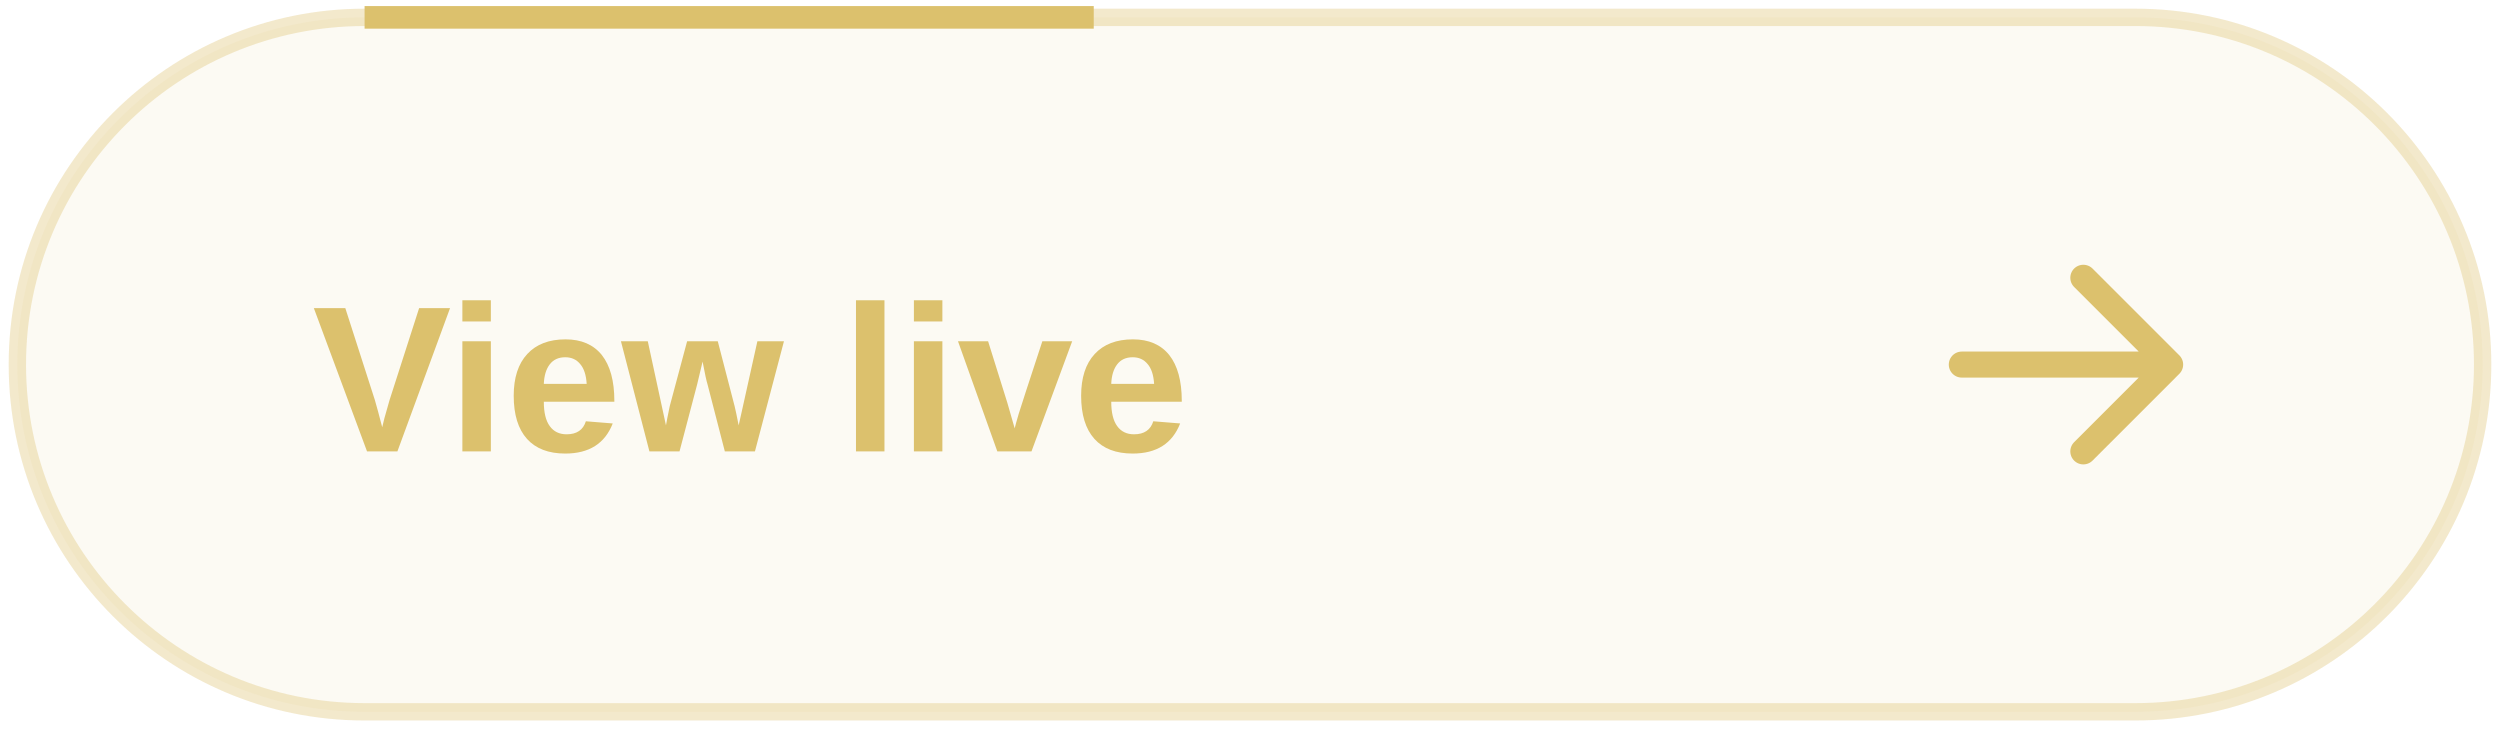
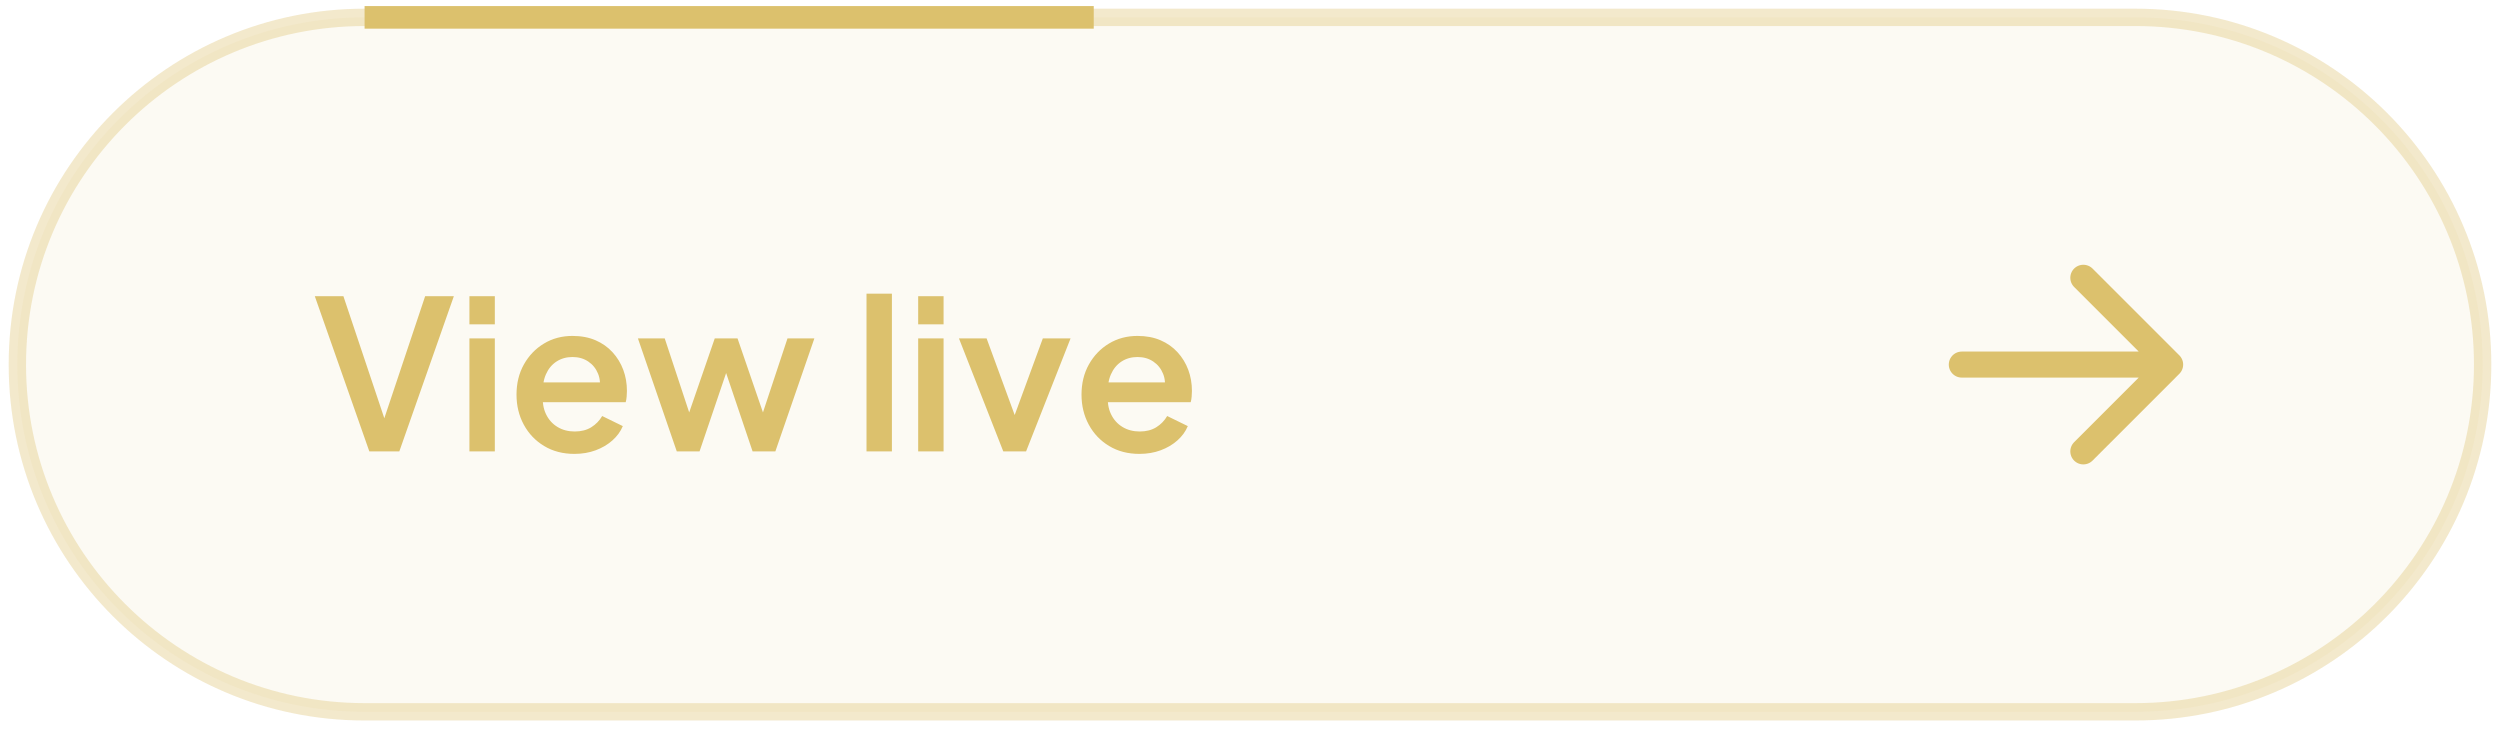
<svg xmlns="http://www.w3.org/2000/svg" width="144" height="42" viewBox="0 0 144 42" role="img">
  <style>@keyframes flow{to{stroke-dashoffset:-400}}@keyframes arrow{0%,60%,100%{transform:translateX(0)}75%{transform:translateX(3px)}}.edge{animation:flow 10s linear infinite}.arrow{animation:arrow 5s ease-in-out infinite}@media(prefers-reduced-motion:reduce){*{animation:none!important}}</style>
  <rect x="1" y="1" width="142" height="40" rx="20" fill="#DCC16D" fill-opacity=".08" stroke="#DCC16D" stroke-opacity=".35" />
  <rect class="edge" x="1" y="1" width="142" height="40" rx="20" fill="none" stroke="#DCC16D" stroke-width="1.3" stroke-dasharray="42 358" />
-   <text x="18" y="26" font-family="Segoe UI,Arial,sans-serif" font-size="12" font-weight="650" fill="#DCC16D">View live</text>
+   <g fill="#DCC16D" aria-label="View live">
+     <path d="M21.273 26.0 18.132 17.06H19.78L22.3 24.578H21.974L24.489 17.06H26.142L23.001 26.0ZM27.039 26.0V19.493H28.502V26.0ZM27.039 18.68V17.06H28.502V18.68ZM33.086 26.144Q32.096 26.144 31.343 25.691Q30.591 25.238 30.171 24.462Q29.751 23.687 29.751 22.73Q29.751 21.75 30.178 20.989Q30.605 20.228 31.333 19.788Q32.061 19.349 32.974 19.349Q33.723 19.349 34.303 19.599Q34.883 19.85 35.285 20.292Q35.688 20.733 35.9 21.302Q36.111 21.87 36.111 22.514Q36.111 22.679 36.095 22.852Q36.08 23.024 36.041 23.165H30.934V22.025H35.209L34.515 22.55Q34.63 21.98 34.451 21.533Q34.272 21.086 33.886 20.825Q33.499 20.564 32.974 20.564Q32.457 20.564 32.056 20.823Q31.654 21.083 31.441 21.57Q31.229 22.056 31.273 22.742Q31.221 23.375 31.448 23.851Q31.675 24.328 32.108 24.591Q32.541 24.854 33.1 24.854Q33.666 24.854 34.06 24.608Q34.453 24.362 34.686 23.963L35.874 24.544Q35.682 25.006 35.275 25.368Q34.867 25.73 34.31 25.937Q33.753 26.144 33.086 26.144ZM38.982 26.0 36.744 19.493H38.289L39.963 24.558L39.423 24.551L41.169 19.493H42.482L44.22 24.551L43.68 24.558L45.359 19.493H46.907L44.661 26.0H43.349L41.583 20.77H42.068L40.294 26.0ZM49.911 26.0V16.916H51.374V26.0ZM52.887 26.0V19.493H54.35V26.0ZM52.887 18.68V17.06H54.35V18.68ZM57.789 26.0 55.236 19.493H56.829L58.739 24.706H58.152L60.066 19.493H61.664L59.102 26.0ZM65.63 26.144Q64.639 26.144 63.887 25.691Q63.135 25.238 62.715 24.462Q62.295 23.687 62.295 22.73Q62.295 21.75 62.722 20.989Q63.149 20.228 63.877 19.788Q64.605 19.349 65.519 19.349Q66.267 19.349 66.847 19.599Q67.427 19.85 67.829 20.292Q68.232 20.733 68.444 21.302Q68.655 21.87 68.655 22.514Q68.655 22.679 68.639 22.852Q68.624 23.024 68.585 23.165H63.479V22.025H67.754L67.059 22.55Q67.175 21.98 66.995 21.533Q66.816 21.086 66.43 20.825Q66.044 20.564 65.519 20.564Q65.001 20.564 64.6 20.823Q64.199 21.083 63.986 21.57Q63.773 22.056 63.818 22.742Q63.765 23.375 63.992 23.851Q64.22 24.328 64.652 24.591Q65.085 24.854 65.645 24.854Q66.21 24.854 66.604 24.608Q66.998 24.362 67.23 23.963L68.418 24.544Q68.226 25.006 67.819 25.368Q67.412 25.73 66.854 25.937Q66.297 26.144 65.63 26.144Z" />
+   </g>
  <path class="arrow" d="M113 21h12m-5-5 5 5-5 5" fill="none" stroke="#DCC16D" stroke-width="1.5" stroke-linecap="round" stroke-linejoin="round" />
</svg>
